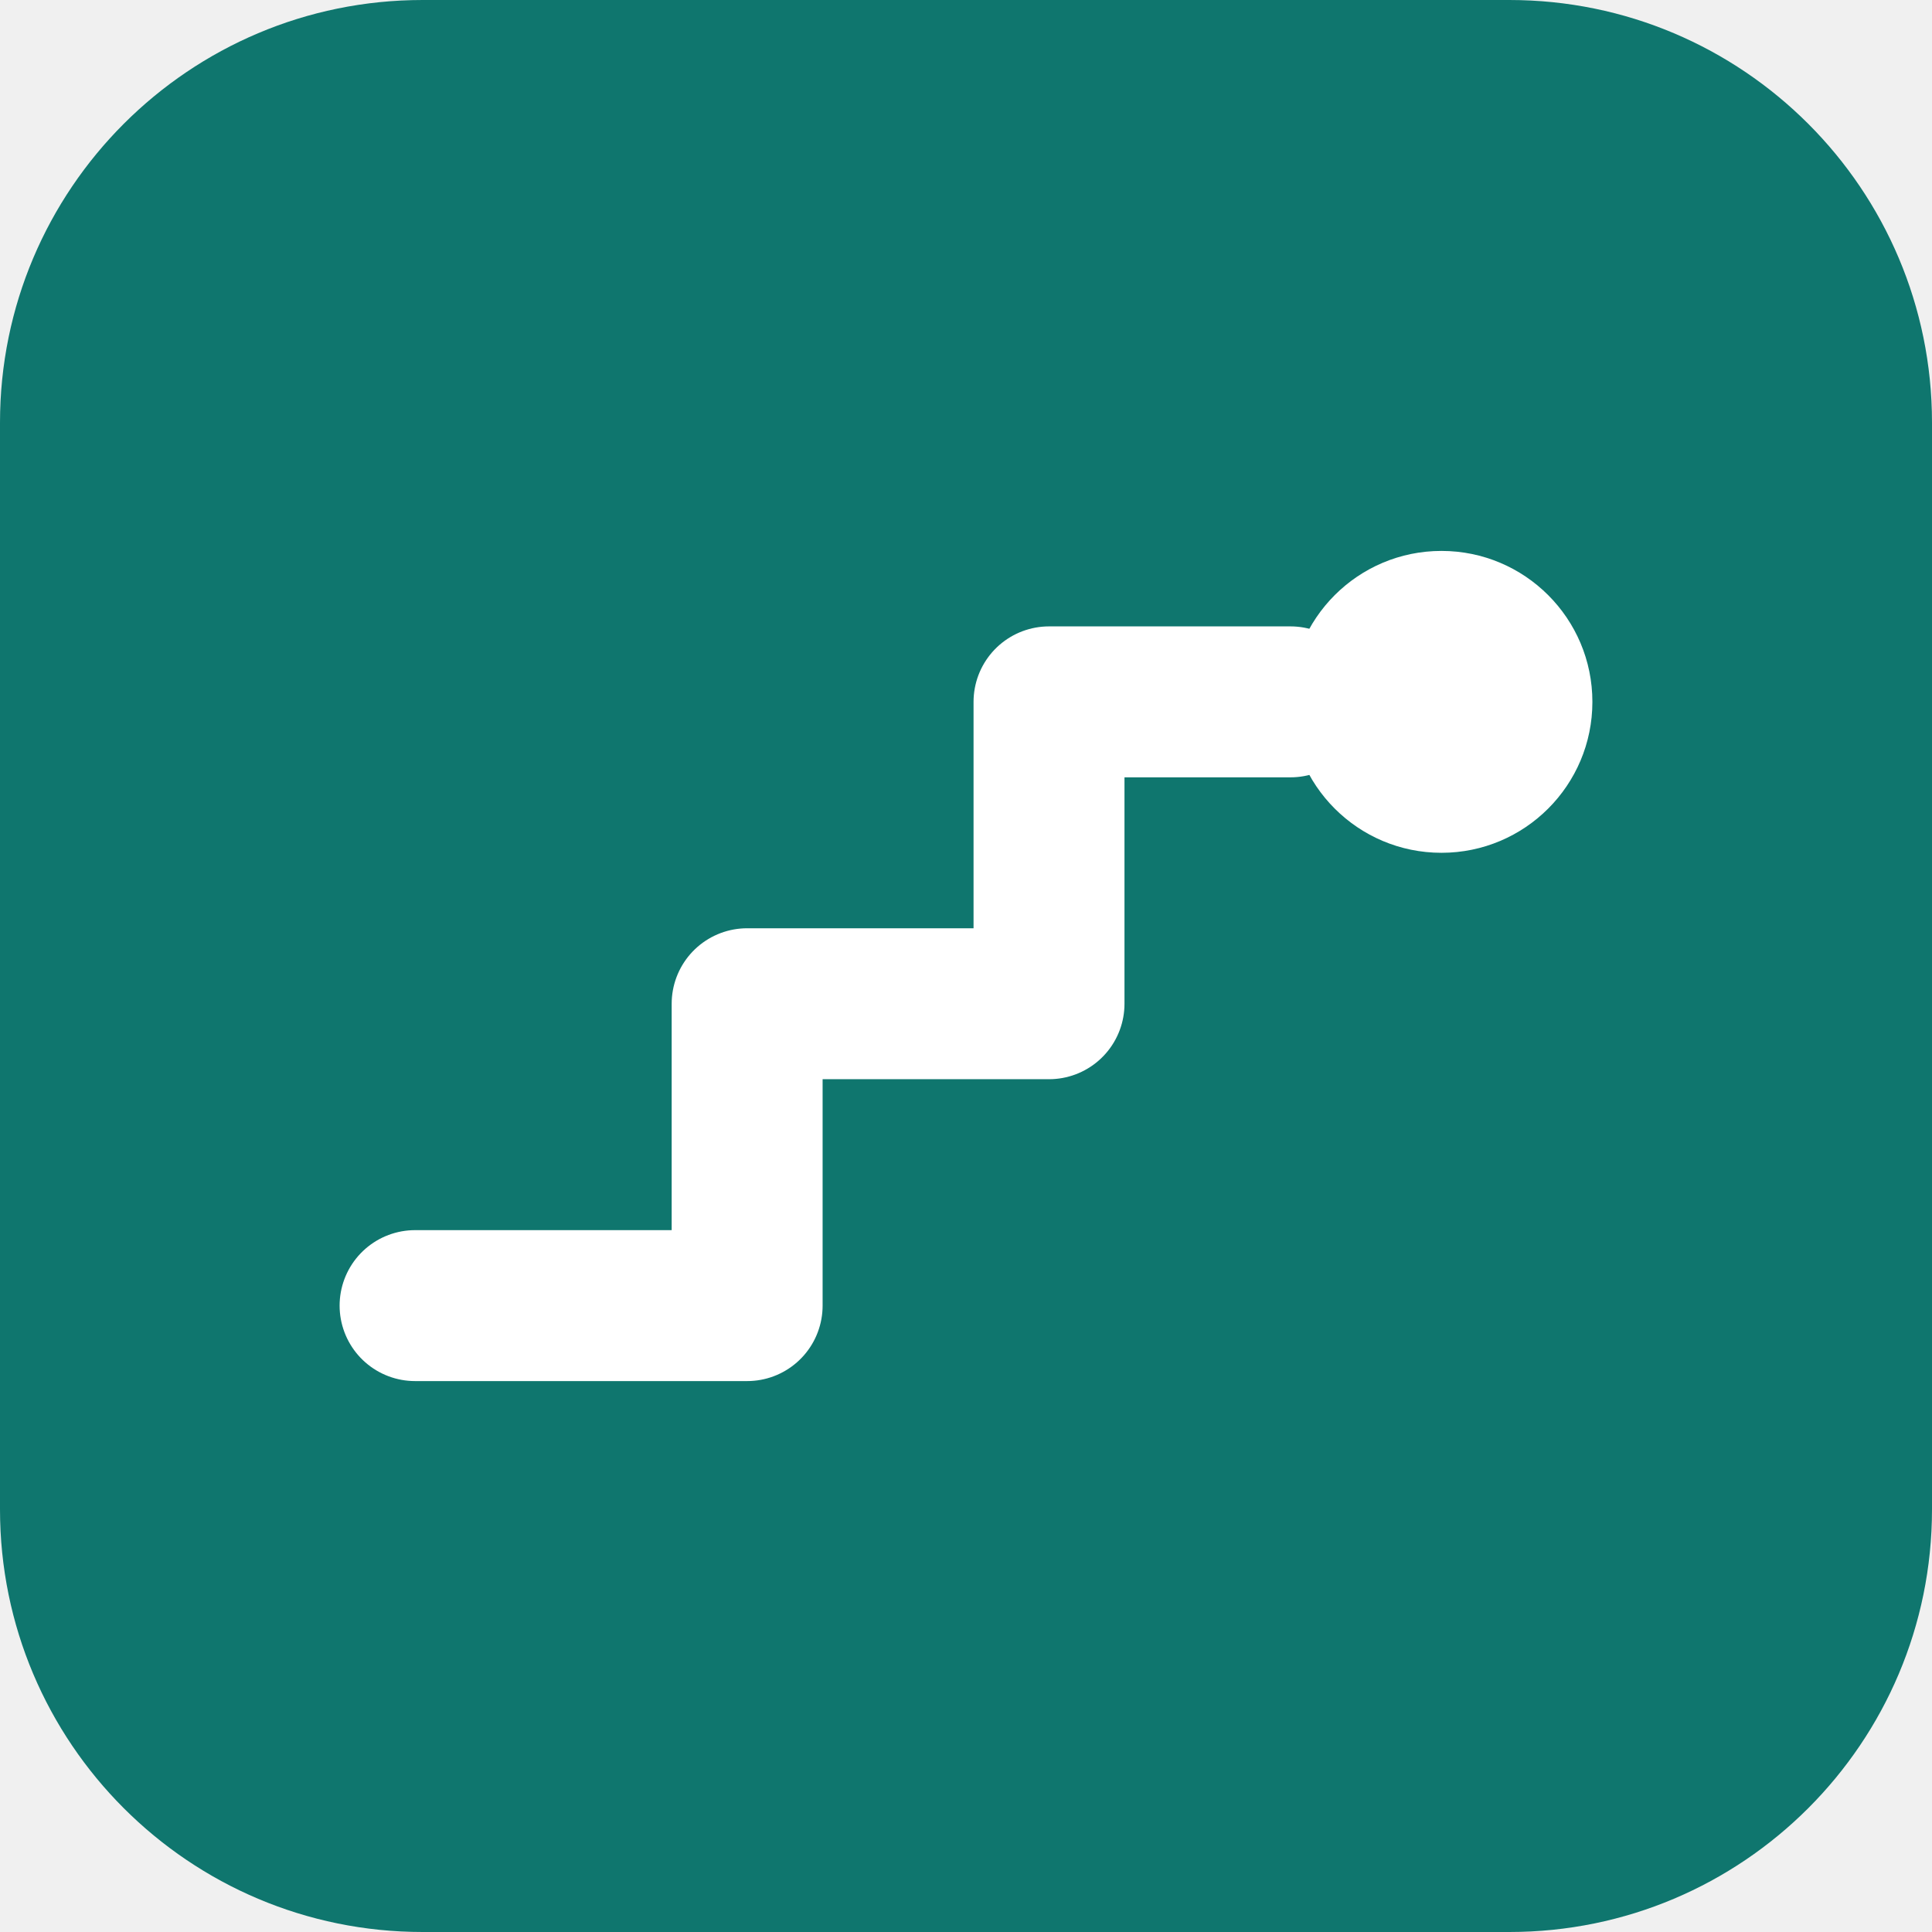
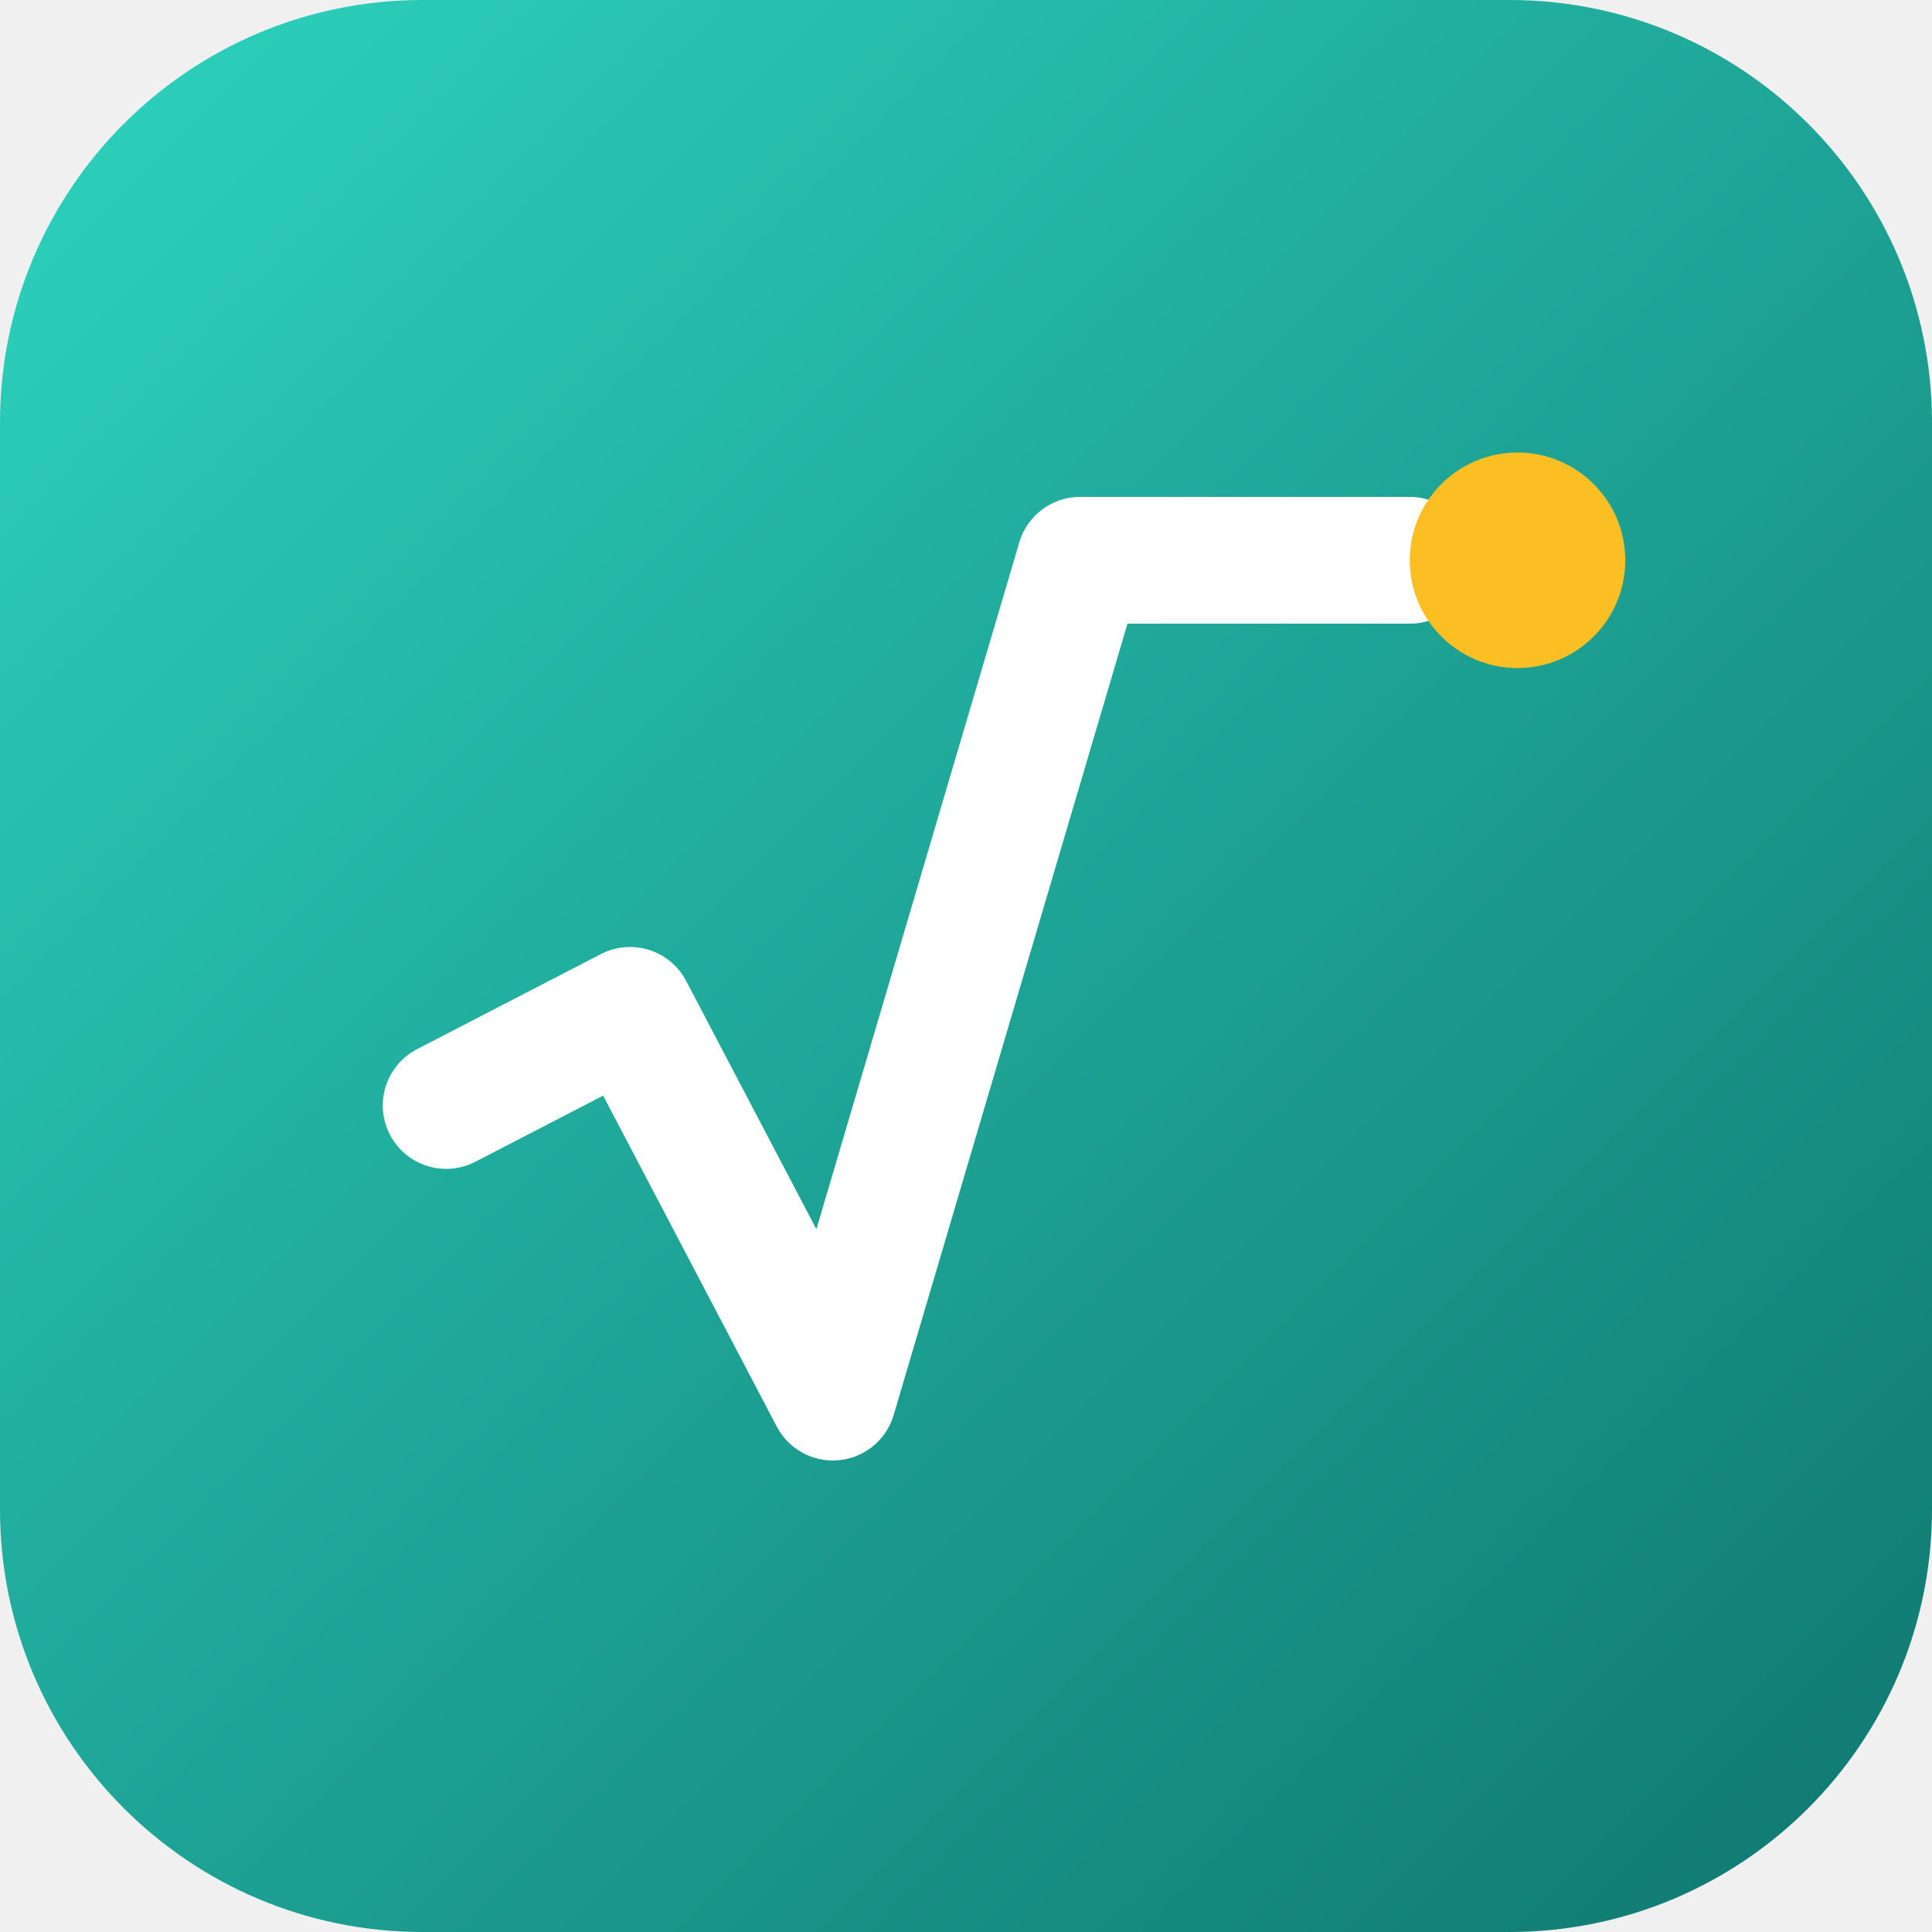
<svg xmlns="http://www.w3.org/2000/svg" viewBox="0 0 512 512">
-   <rect width="512" height="512" rx="112" fill="#0f766e" />
-   <path d="M110 346 H198 V266 H278 V186 H342" fill="none" stroke="#fff" stroke-width="40" stroke-linecap="round" stroke-linejoin="round" />
-   <circle cx="382" cy="186" r="40" fill="#fff" />
+   <defs>
+     <linearGradient id="bg" x1="0" y1="0" x2="1" y2="1">
+       <stop offset="0" stop-color="#2dd4bf" />
+       <stop offset="1" stop-color="#0f766e" />
+     </linearGradient>
+   </defs>
+   <rect width="512" height="512" rx="112" fill="url(#bg)" />
+   <g transform="translate(256 256) scale(0.84) translate(-256 -256)">
+     <path d="M92 300 L150 270 L214 392 L292 128 H396" fill="none" stroke="#fff" stroke-width="40" stroke-linecap="round" stroke-linejoin="round" />
+     <circle cx="430" cy="128" r="34" fill="#fbbf24" />
+   </g>
</svg>
